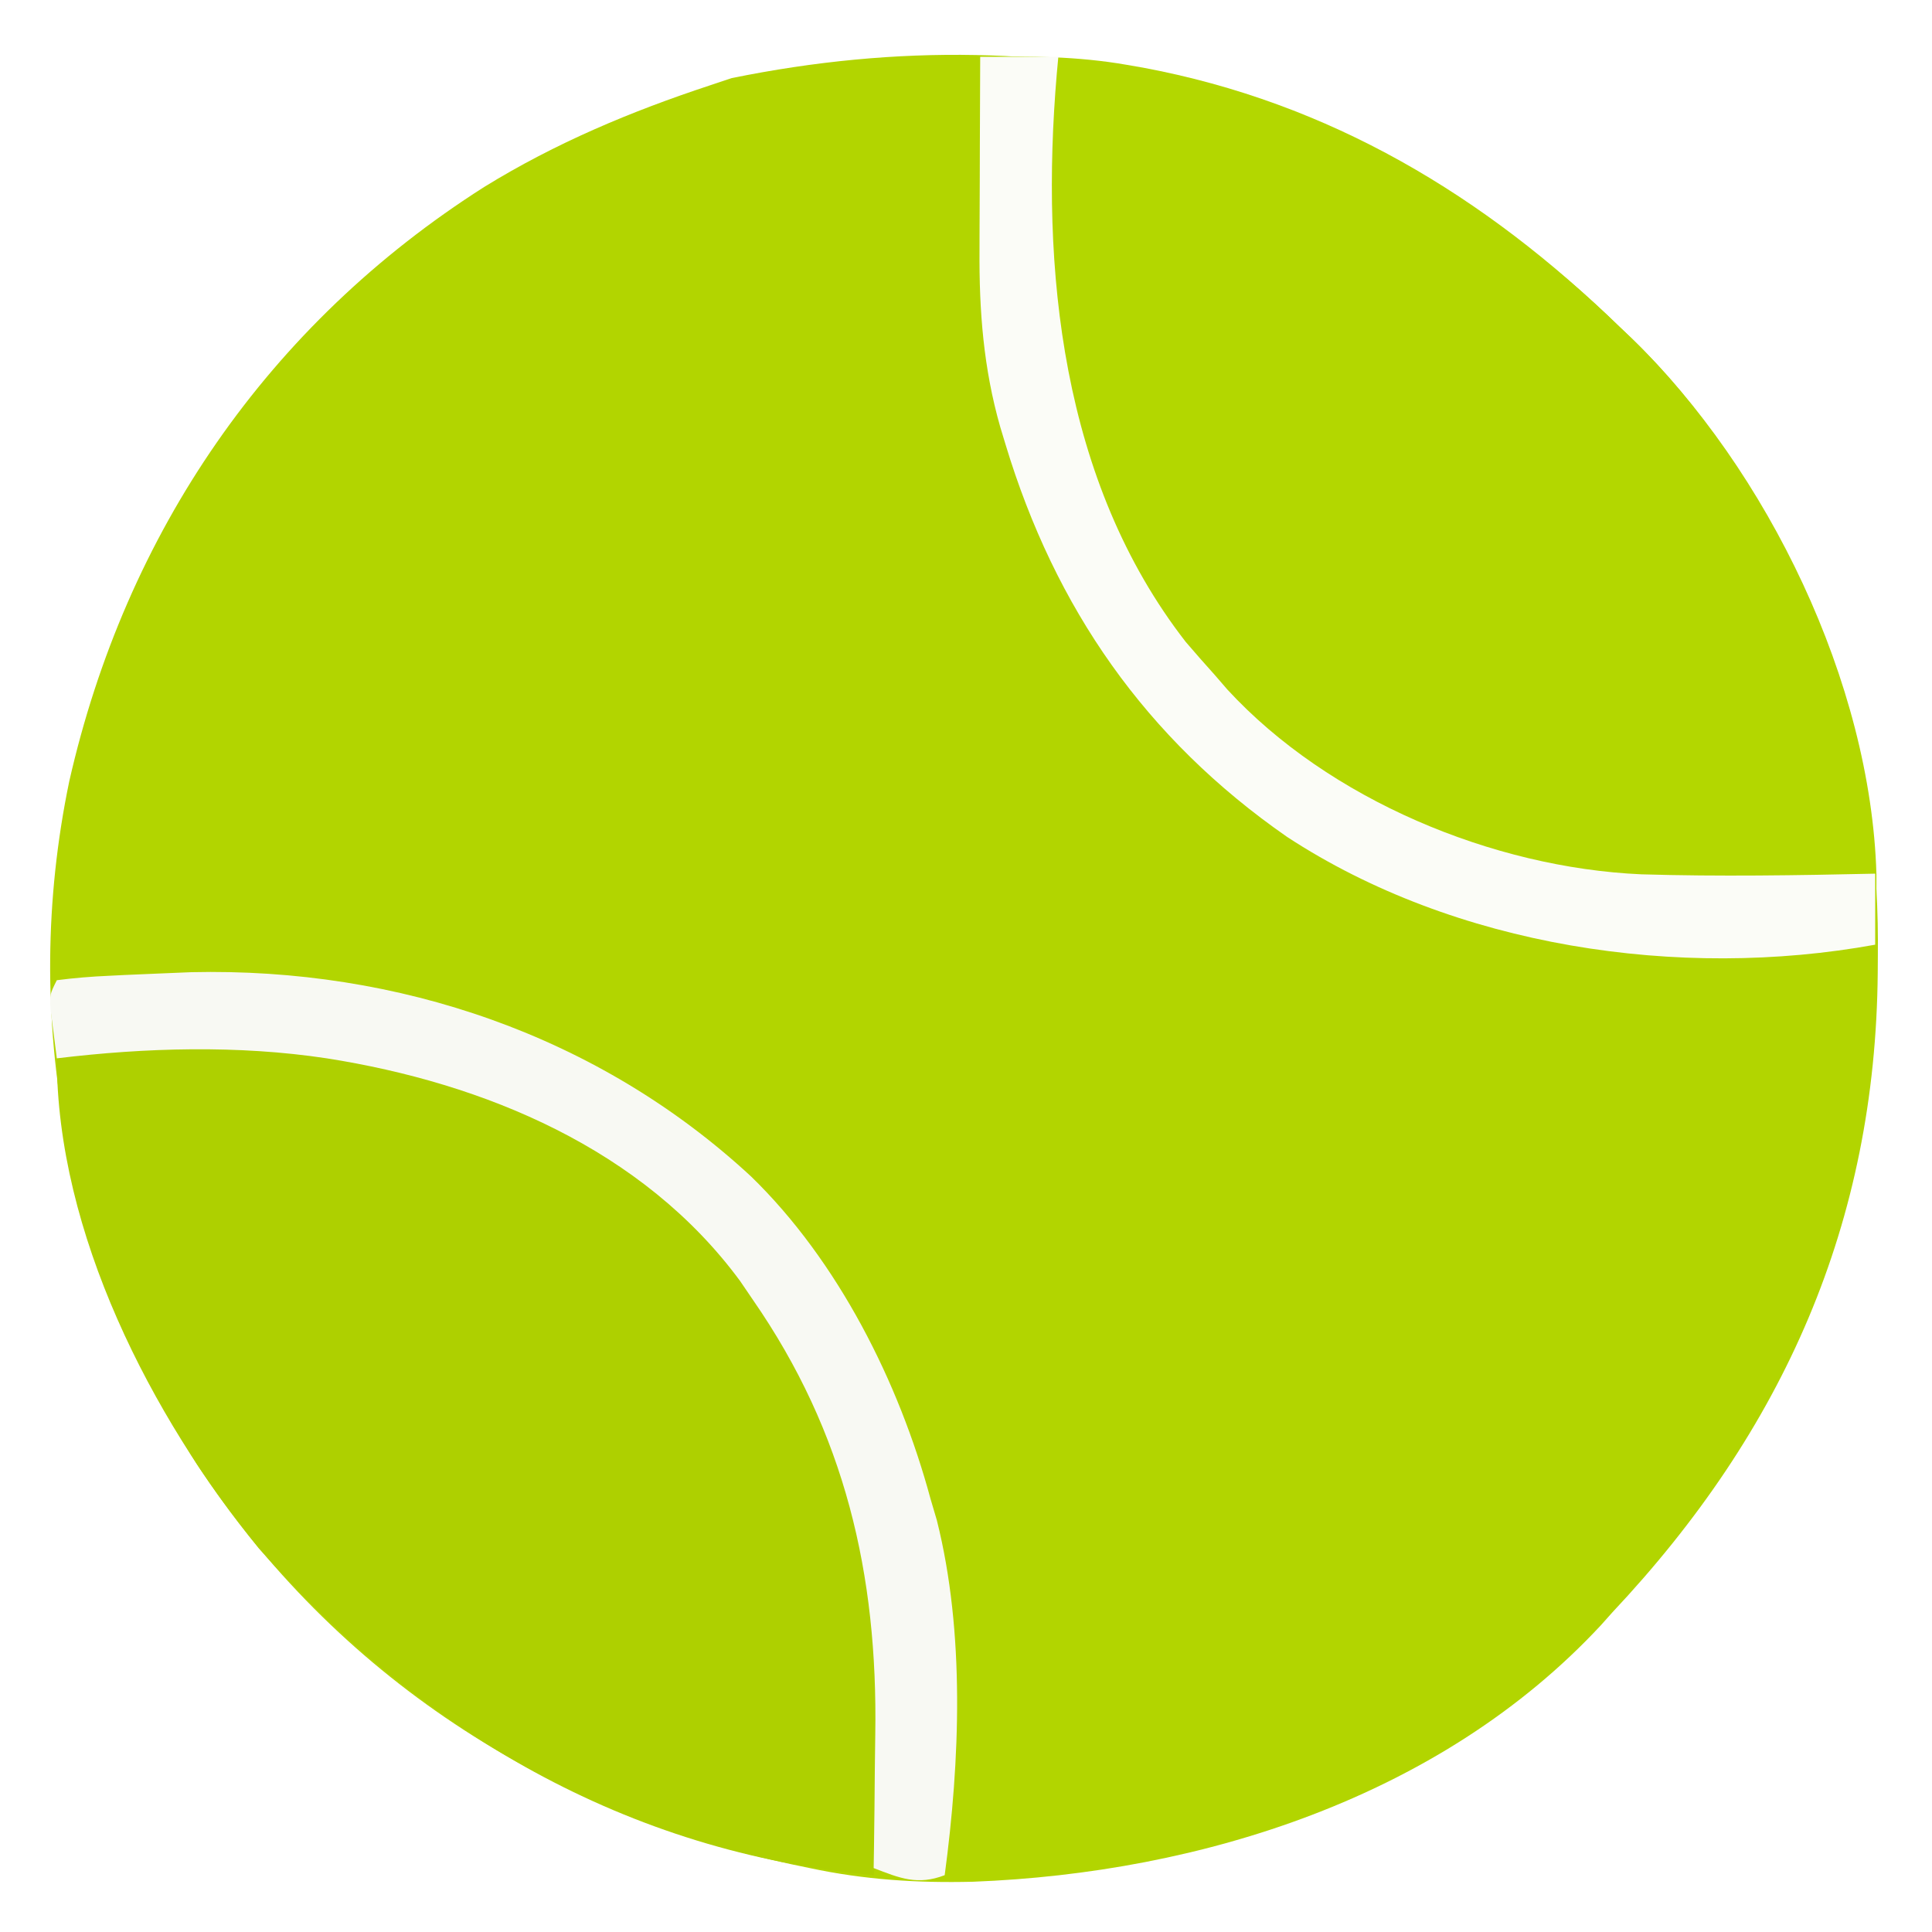
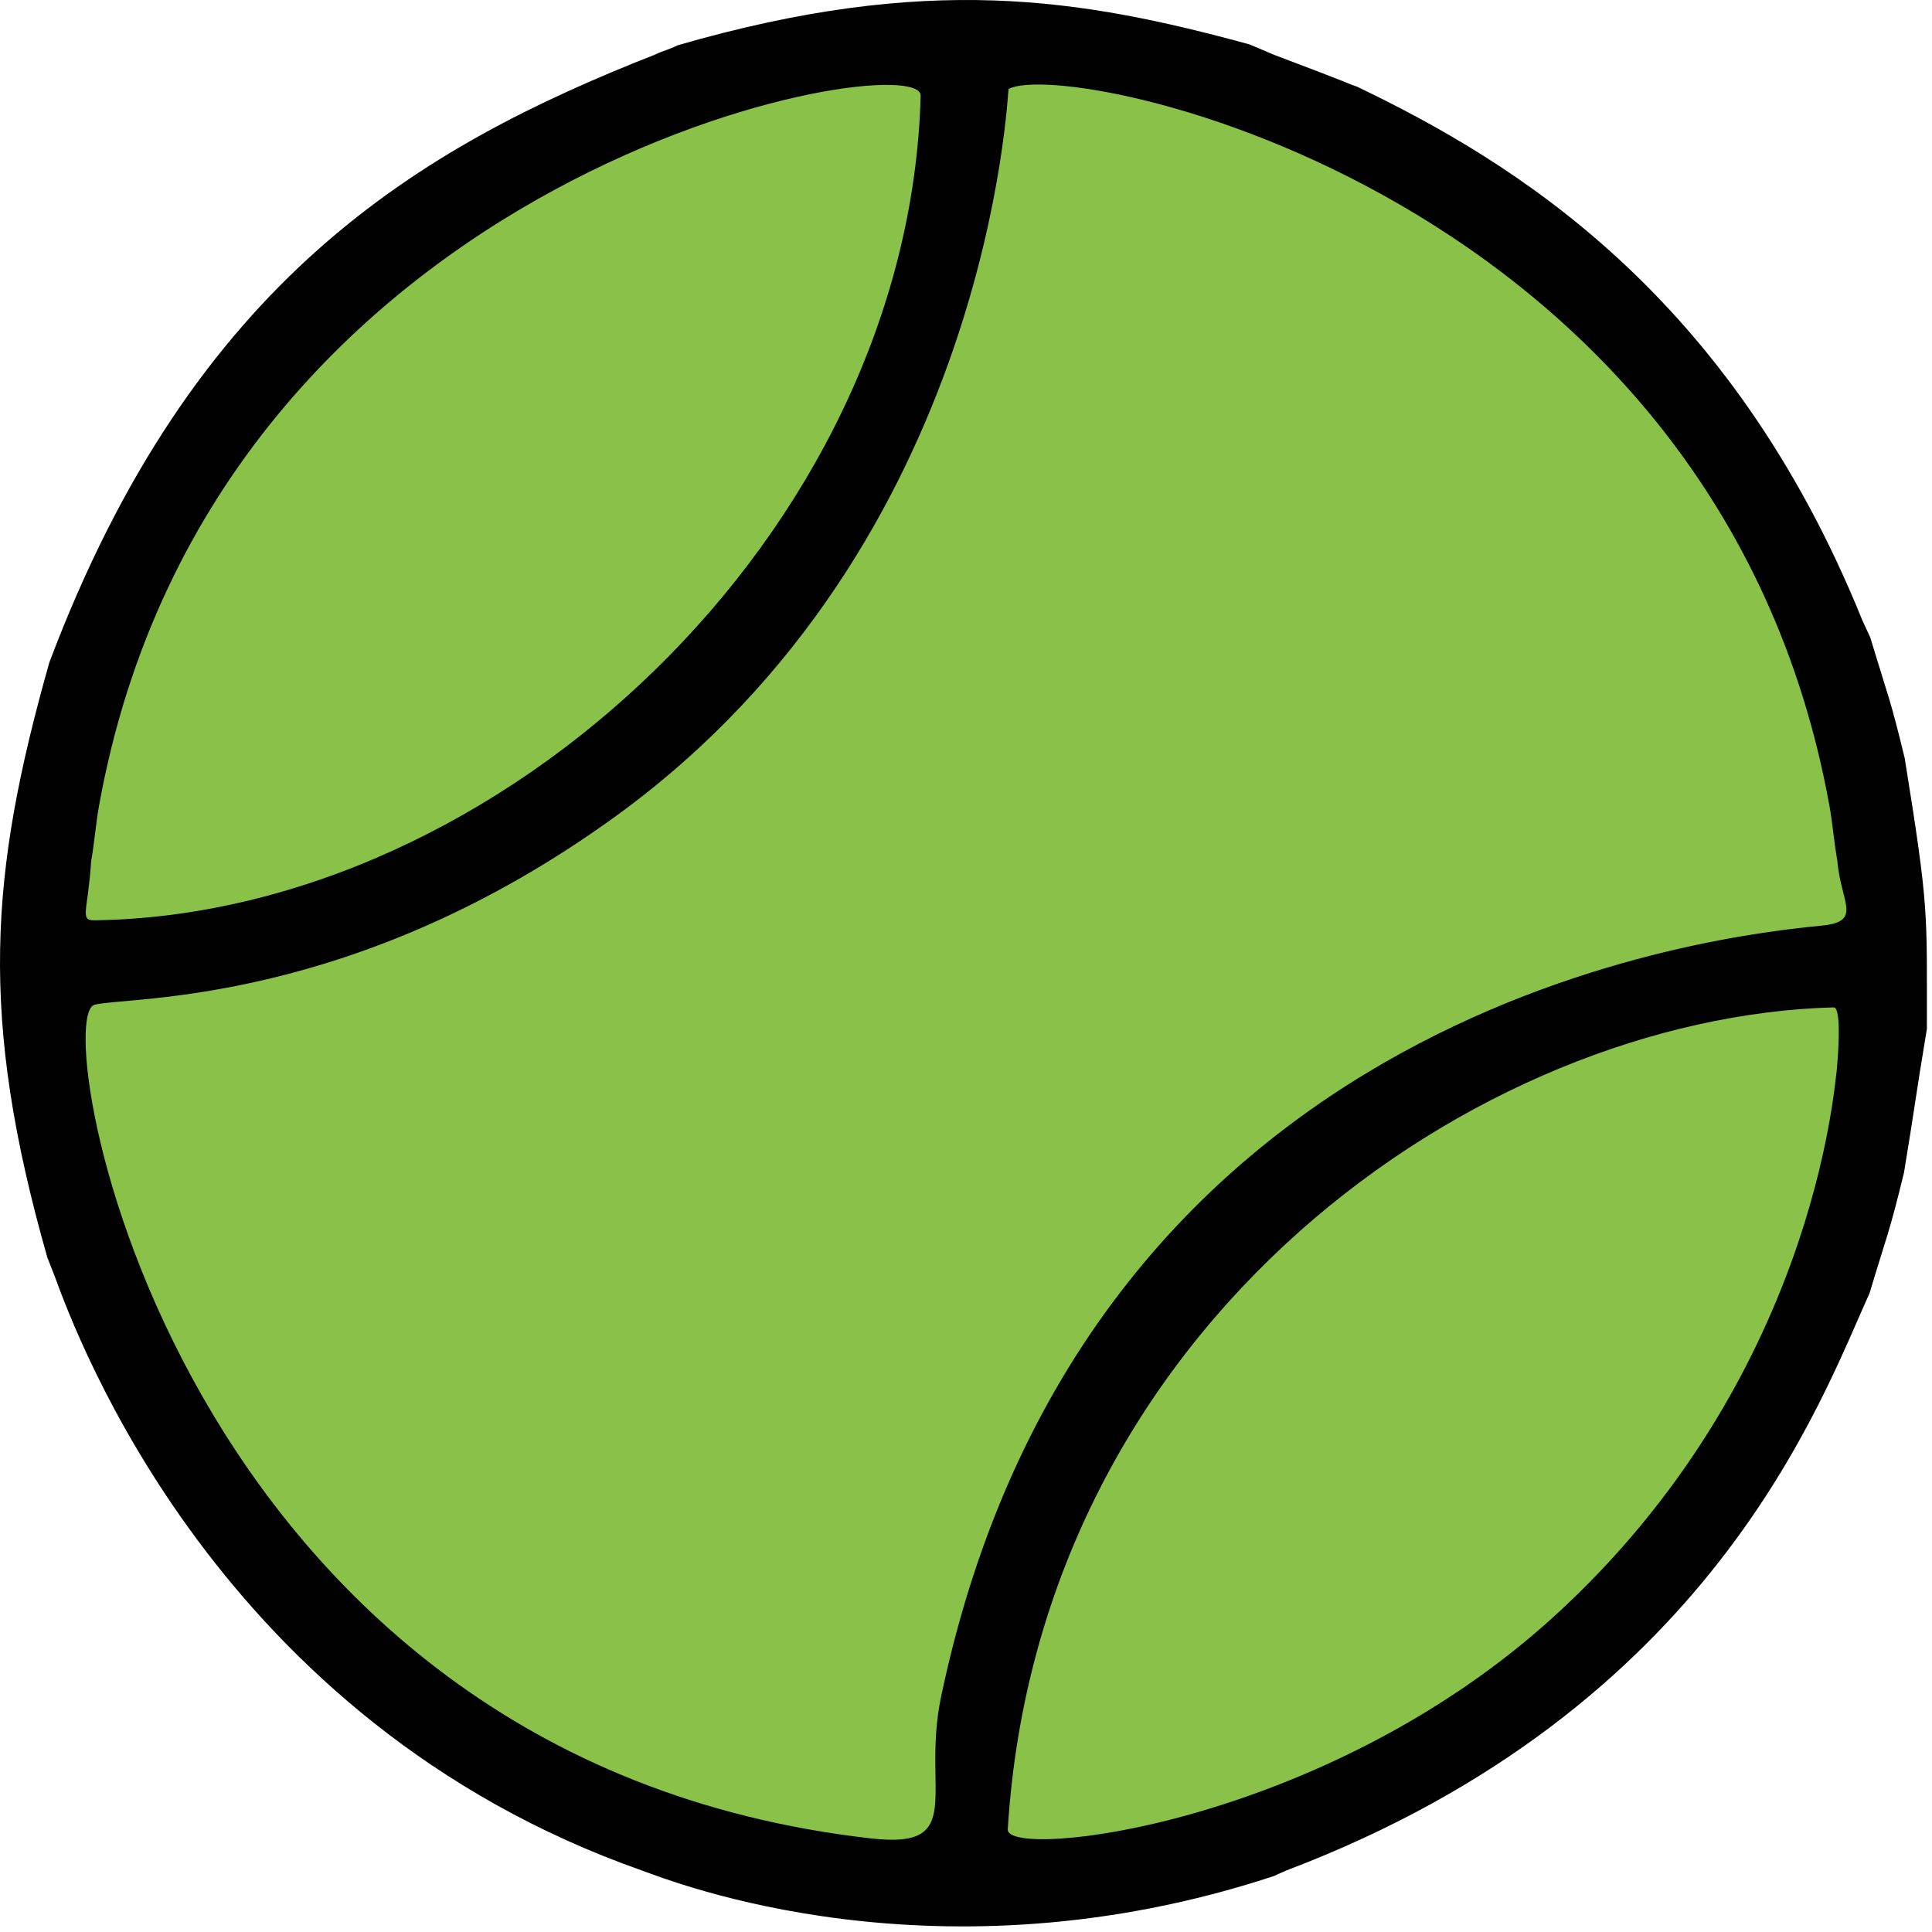
- <svg xmlns="http://www.w3.org/2000/svg" version="1.1" width="272" height="272">
-   <path d="M0 0 C0.839 0.797 0.839 0.797 1.694 1.61 C15.134 14.623 24.298 31.495 30.312 49.062 C30.543 49.733 30.774 50.404 31.011 51.095 C35.028 63.574 36.533 75.748 36.375 88.812 C36.37 89.51 36.365 90.207 36.36 90.926 C36.066 126.157 23.103 155.368 -1 181 C-1.526 181.59 -2.052 182.181 -2.594 182.789 C-25.089 207.006 -58.853 217.68 -90.99 218.923 C-98.835 219.116 -106.312 218.646 -114 217 C-114.836 216.826 -115.672 216.652 -116.533 216.473 C-151.129 209.025 -180.698 189.886 -200.31 160.106 C-218.497 131.326 -225.198 97.453 -218.25 64 C-210.3 28.993 -190.291 -0.306 -159.828 -19.68 C-149.764 -25.882 -139.192 -30.305 -128 -34 C-127.01 -34.33 -126.02 -34.66 -125 -35 C-78.336 -44.53 -34.378 -33.424 0 0 Z " fill="#B2D500" transform="translate(228,46)" />
-   <path d="M0 0 C6.979 -0.119 13.74 -0.078 20.625 1.125 C21.76 1.322 21.76 1.322 22.917 1.523 C49.224 6.443 71.011 19.538 90 38 C90.839 38.797 90.839 38.797 91.694 39.61 C110.856 58.163 125.383 88.148 126.176 115.043 C126.186 118.369 126.138 121.677 126 125 C98.418 130.019 66.84 125.301 43.202 109.823 C23.274 95.981 10.537 77.604 3.562 54.562 C3.316 53.747 3.069 52.931 2.814 52.09 C0.463 43.861 -0.157 35.778 -0.098 27.246 C-0.096 26.46 -0.095 25.673 -0.093 24.863 C-0.088 22.388 -0.075 19.913 -0.062 17.438 C-0.057 15.744 -0.053 14.051 -0.049 12.357 C-0.038 8.238 -0.021 4.119 0 0 Z " fill="#B3D700" transform="translate(138,8)" />
-   <path d="M0 0 C13.77 10.729 23.059 24.707 28.625 41.129 C28.864 41.832 29.102 42.535 29.348 43.26 C32.867 54.347 33.551 65.242 33.438 76.816 C33.437 78.722 33.437 78.722 33.436 80.666 C33.408 86.561 33.175 92.171 32.25 98.004 C-2.433 94.854 -31.577 77.748 -54.316 51.988 C-69.502 33.366 -82.75 7.549 -82.75 -16.996 C-54.972 -23.715 -22.923 -16.638 0 0 Z " fill="#AED000" transform="translate(90.75,165.9961)" />
-   <path d="M0 0 C29.14 -0.676 57.411 8.92 78.843 28.771 C91.098 40.679 99.659 57.732 104.09 74.129 C104.388 75.137 104.685 76.145 104.992 77.184 C108.963 93.029 108.246 111.024 106.09 127.129 C102.275 128.596 99.8 127.562 96.09 126.129 C96.106 125.152 96.121 124.176 96.137 123.17 C96.193 119.465 96.227 115.76 96.255 112.054 C96.27 110.466 96.29 108.878 96.316 107.29 C96.68 84.786 92.049 64.826 79.09 46.129 C78.2 44.822 78.2 44.822 77.293 43.488 C63.623 24.912 41.316 15.613 19.09 12.129 C6.637 10.242 -6.44 10.621 -18.91 12.129 C-19.105 10.672 -19.291 9.213 -19.473 7.754 C-19.577 6.942 -19.681 6.13 -19.789 5.293 C-19.91 3.129 -19.91 3.129 -18.91 1.129 C-16.421 0.808 -14.036 0.612 -11.535 0.504 C-10.804 0.467 -10.073 0.431 -9.32 0.393 C-6.214 0.247 -3.107 0.138 0 0 Z " fill="#F8F9F3" transform="translate(26.91016,136.8711)" />
-   <path d="M0 0 C3.63 0 7.26 0 11 0 C10.928 0.788 10.856 1.575 10.781 2.387 C8.442 29.846 11.437 59.865 28.938 82.375 C30.272 83.933 31.626 85.476 33 87 C33.592 87.684 34.183 88.369 34.793 89.074 C49.089 104.59 72.192 114.165 93.07 115.092 C104.043 115.419 115.026 115.241 126 115 C126 118.3 126 121.6 126 125 C98.418 130.019 66.84 125.301 43.202 109.823 C23.274 95.981 10.537 77.604 3.562 54.562 C3.316 53.747 3.069 52.931 2.814 52.09 C0.463 43.861 -0.157 35.778 -0.098 27.246 C-0.096 26.46 -0.095 25.673 -0.093 24.863 C-0.088 22.388 -0.075 19.913 -0.062 17.438 C-0.057 15.744 -0.053 14.051 -0.049 12.357 C-0.038 8.238 -0.021 4.119 0 0 Z " fill="#FBFCF7" transform="translate(138,8)" />
+ <svg xmlns="http://www.w3.org/2000/svg" width="100%" height="100%" viewBox="0 0 321 321" version="1.1" xml:space="preserve" style="fill-rule:evenodd;clip-rule:evenodd;stroke-linejoin:round;stroke-miterlimit:2;">
+   <g transform="matrix(1,0,0,1,-1473.779,-63.56124)">
+     <g transform="matrix(1,0,0,1,1470,59)">
+       <path d="M211.423,11.95L215.432,13.657C228.398,18.538 228.151,18.617 229.282,18.977C255.318,31.472 291.283,53.393 313.204,107.622C313.646,108.578 314.088,109.535 314.53,110.491C317.564,120.573 317.786,120.367 320.251,130.565C324.325,155.876 323.912,155.764 323.929,175.514C321.933,187.483 322.107,187.385 320.122,199.415C317.639,209.588 317.414,209.396 314.391,219.46C306.413,236.937 288.361,288.468 217.454,315.357L215.422,316.27C159.385,334.724 115.437,317.132 110.537,315.381C40.004,290.617 16.613,226.831 12.781,216.381C12.401,215.414 12.02,214.447 11.64,213.48C0.249,173.483 2.008,149.828 11.977,114.628C35.934,51.009 73.459,29.034 112.565,13.65C114.452,12.781 114.417,13.026 116.401,12.075C157.875,0.087 183.284,4.274 211.423,11.95Z" style="fill:rgb(0,1,0);fill-opacity:1;" />
+       <path d="M309.053,147.559C309.604,154.515 313.324,157.668 306.483,158.35C291.002,159.894 184.517,170.515 160.147,286.432C156.832,302.204 164.513,311.819 148.567,310.02C32.172,296.884 11.598,173.549 19.499,171.497C25.066,170.05 62.435,171.88 106.195,140.09C168.633,94.731 171.142,19.446 171.363,19.331C181.577,14.007 289.256,36.355 307.74,138.45C308.286,141.469 308.506,144.54 309.053,147.559Z" style="fill:rgb(138,194,73);" />
+       <path d="M308.936,182.558C308.508,185.014 305.22,233.662 262.079,273.039C223.594,308.168 170.903,313.579 171.215,308.517C176.416,224.115 249.523,173.522 308.431,171.937C309.947,171.896 309.016,181.711 308.936,182.558Z" style="fill:rgb(138,194,73);" />
+       <path d="M18.933,147.557C19.477,144.539 19.686,141.466 20.23,138.447C39.486,31.605 156.98,11.851 156.748,20.457C154.789,93.2 86.705,156.538 19.508,157.466C16.942,157.501 18.385,156.039 18.933,147.557Z" style="fill:rgb(138,194,73);" />
+     </g>
+   </g>
</svg>
